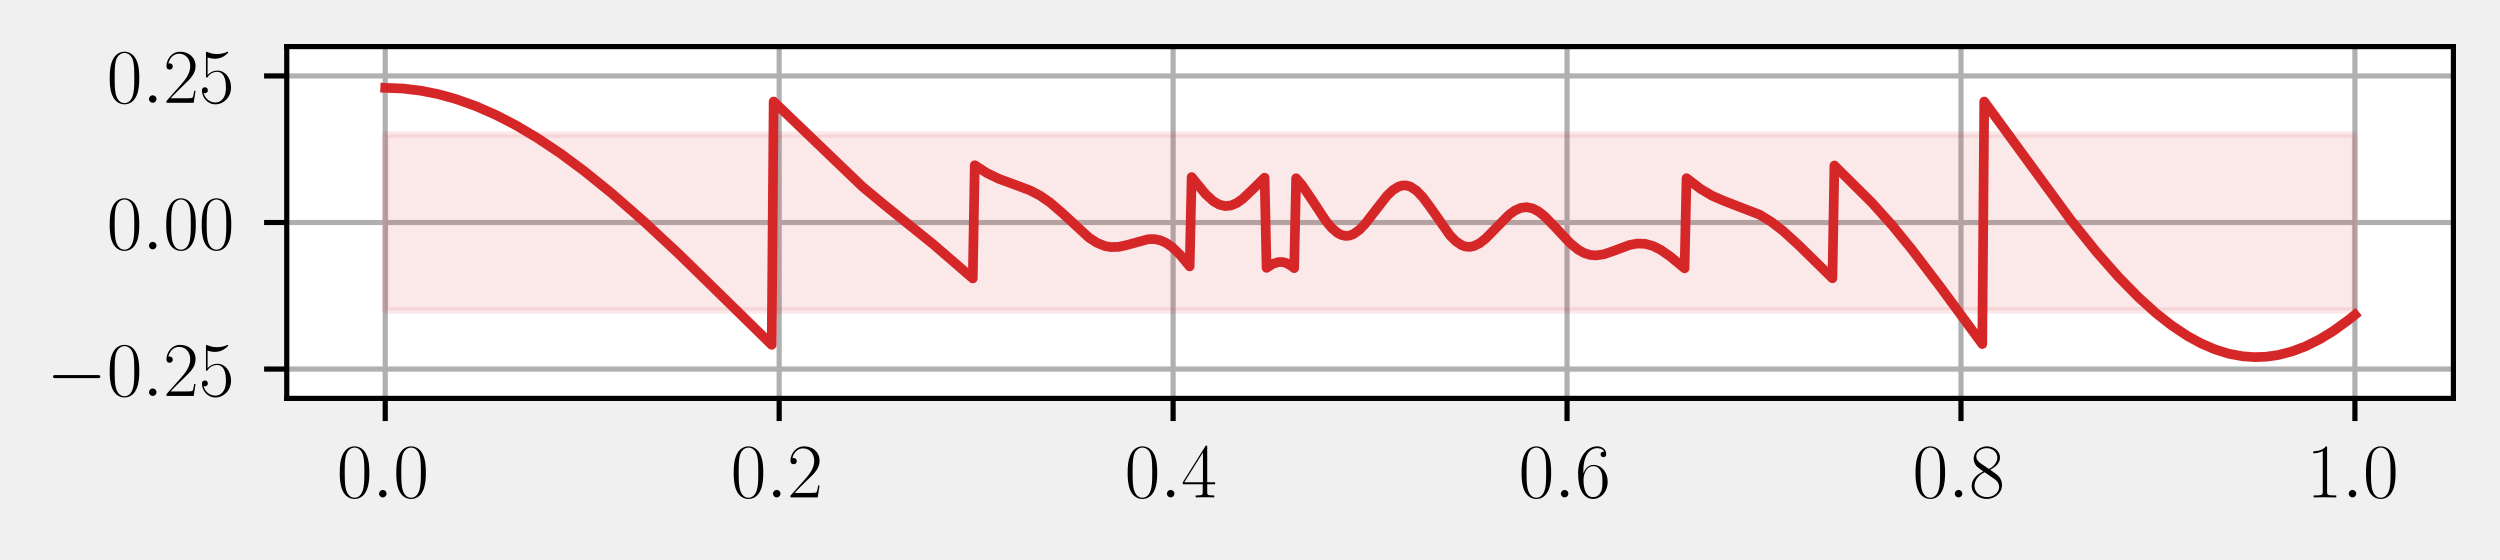
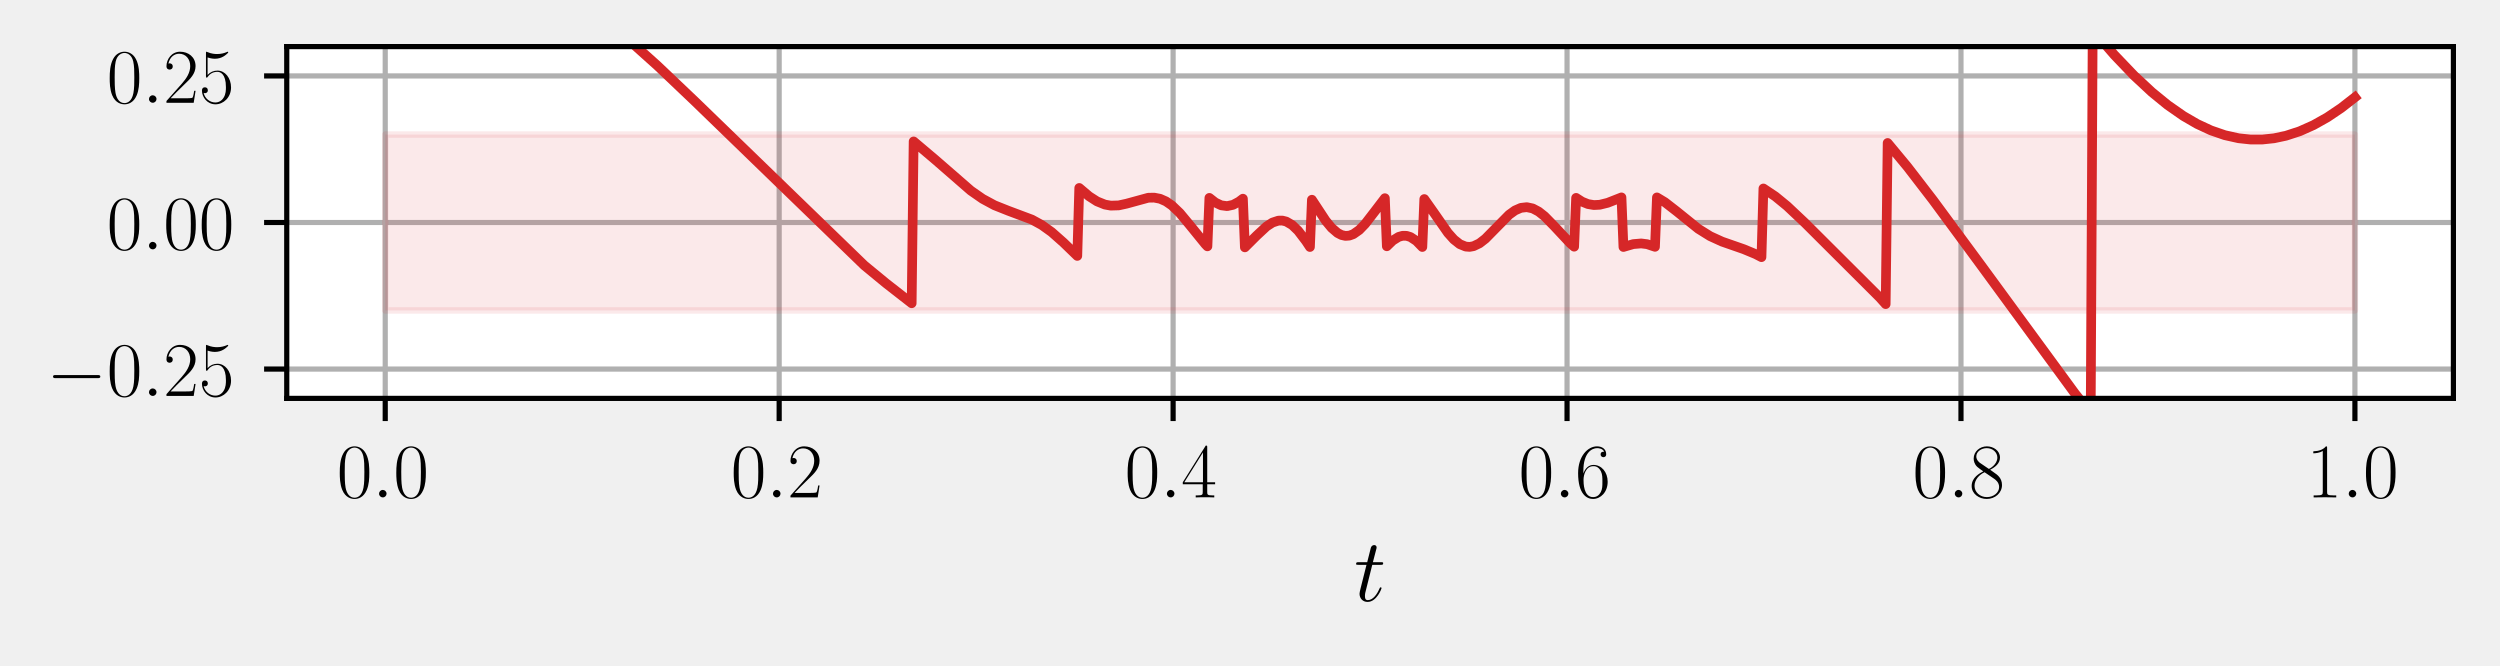
- <svg xmlns="http://www.w3.org/2000/svg" xmlns:xlink="http://www.w3.org/1999/xlink" height="86.387pt" version="1.1" viewBox="0 0 386.309 86.387" width="386.309pt">
+ <svg xmlns="http://www.w3.org/2000/svg" xmlns:xlink="http://www.w3.org/1999/xlink" height="102.785pt" version="1.1" viewBox="0 0 386.309 102.785" width="386.309pt">
  <defs>
    <style type="text/css">*{stroke-linecap:butt;stroke-linejoin:round;}</style>
  </defs>
  <g id="figure_1">
    <g id="patch_1">
-       <path d="M 0 86.387  L 386.309 86.387  L 386.309 0  L 0 0  z " style="fill:none;" />
+       <path d="M 0 102.785  L 386.309 102.785  L 386.309 0  L 0 0  z " style="fill:none;" />
    </g>
    <g id="axes_1">
      <g id="patch_2">
        <path d="M 44.309 61.56  L 379.109 61.56  L 379.109 7.2  L 44.309 7.2  z " style="fill:#ffffff;" />
      </g>
      <g id="matplotlib.axis_1">
        <g id="xtick_1">
          <g id="line2d_1">
-             <path clip-path="url(#p33399be487)" d="M 59.527 61.56  L 59.527 7.2  " style="fill:none;stroke:#b0b0b0;stroke-linecap:square;stroke-width:0.8;" />
+             <path clip-path="url(#pf56ccdeebe)" d="M 59.527 61.56  L 59.527 7.2  " style="fill:none;stroke:#b0b0b0;stroke-linecap:square;stroke-width:0.8;" />
          </g>
          <g id="line2d_2">
            <defs>
-               <path d="M 0 0  L 0 3.5  " id="m10a90f9483" style="stroke:#000000;stroke-width:0.8;" />
+               <path d="M 0 0  L 0 3.5  " id="m65260bf8d8" style="stroke:#000000;stroke-width:0.8;" />
            </defs>
            <g>
-               <use style="stroke:#000000;stroke-width:0.8;" x="59.527" xlink:href="#m10a90f9483" y="61.56" />
+               <use style="stroke:#000000;stroke-width:0.8;" x="59.527" xlink:href="#m65260bf8d8" y="61.56" />
            </g>
          </g>
          <g id="text_1">
            <g transform="translate(52.04848 76.86218)scale(0.12 -0.12)">
              <defs>
                <path d="M 2688 2038  C 2688 2430 2682 3099 2413 3613  C 2176 4063 1798 4224 1466 4224  C 1158 4224 768 4082 525 3620  C 269 3137 243 2539 243 2038  C 243 1671 250 1112 448 623  C 723 -39 1216 -128 1466 -128  C 1760 -128 2208 -7 2470 604  C 2662 1048 2688 1568 2688 2038  z M 1466 -26  C 1056 -26 813 328 723 816  C 653 1196 653 1749 653 2109  C 653 2604 653 3015 736 3407  C 858 3954 1216 4121 1466 4121  C 1728 4121 2067 3947 2189 3420  C 2272 3054 2278 2623 2278 2109  C 2278 1691 2278 1176 2202 797  C 2067 96 1690 -26 1466 -26  z " id="CMR17-30" transform="scale(0.015625)" />
                <path d="M 1178 307  C 1178 492 1024 620 870 620  C 685 620 557 467 557 313  C 557 128 710 0 864 0  C 1050 0 1178 153 1178 307  z " id="CMMI12-3a" transform="scale(0.015625)" />
              </defs>
              <use transform="scale(0.996264)" xlink:href="#CMR17-30" />
              <use transform="translate(45.69048 0)scale(0.996264)" xlink:href="#CMMI12-3a" />
              <use transform="translate(72.78765 0)scale(0.996264)" xlink:href="#CMR17-30" />
            </g>
          </g>
        </g>
        <g id="xtick_2">
          <g id="line2d_3">
-             <path clip-path="url(#p33399be487)" d="M 120.4 61.56  L 120.4 7.2  " style="fill:none;stroke:#b0b0b0;stroke-linecap:square;stroke-width:0.8;" />
+             <path clip-path="url(#pf56ccdeebe)" d="M 120.4 61.56  L 120.4 7.2  " style="fill:none;stroke:#b0b0b0;stroke-linecap:square;stroke-width:0.8;" />
          </g>
          <g id="line2d_4">
            <g>
-               <use style="stroke:#000000;stroke-width:0.8;" x="120.4" xlink:href="#m10a90f9483" y="61.56" />
+               <use style="stroke:#000000;stroke-width:0.8;" x="120.4" xlink:href="#m65260bf8d8" y="61.56" />
            </g>
          </g>
          <g id="text_2">
            <g transform="translate(112.9212 76.86218)scale(0.12 -0.12)">
              <defs>
                <path d="M 2669 990  L 2554 990  C 2490 537 2438 460 2413 422  C 2381 371 1920 371 1830 371  L 602 371  C 832 620 1280 1073 1824 1596  C 2214 1966 2669 2400 2669 3033  C 2669 3788 2067 4224 1395 4224  C 691 4224 262 3603 262 3027  C 262 2777 448 2745 525 2745  C 589 2745 781 2783 781 3007  C 781 3206 614 3264 525 3264  C 486 3264 448 3257 422 3244  C 544 3788 915 4057 1306 4057  C 1862 4057 2227 3616 2227 3033  C 2227 2477 1901 1998 1536 1583  L 262 147  L 262 0  L 2515 0  L 2669 990  z " id="CMR17-32" transform="scale(0.015625)" />
              </defs>
              <use transform="scale(0.996264)" xlink:href="#CMR17-30" />
              <use transform="translate(45.69048 0)scale(0.996264)" xlink:href="#CMMI12-3a" />
              <use transform="translate(72.78765 0)scale(0.996264)" xlink:href="#CMR17-32" />
            </g>
          </g>
        </g>
        <g id="xtick_3">
          <g id="line2d_5">
-             <path clip-path="url(#p33399be487)" d="M 181.273 61.56  L 181.273 7.2  " style="fill:none;stroke:#b0b0b0;stroke-linecap:square;stroke-width:0.8;" />
+             <path clip-path="url(#pf56ccdeebe)" d="M 181.273 61.56  L 181.273 7.2  " style="fill:none;stroke:#b0b0b0;stroke-linecap:square;stroke-width:0.8;" />
          </g>
          <g id="line2d_6">
            <g>
-               <use style="stroke:#000000;stroke-width:0.8;" x="181.273" xlink:href="#m10a90f9483" y="61.56" />
+               <use style="stroke:#000000;stroke-width:0.8;" x="181.273" xlink:href="#m65260bf8d8" y="61.56" />
            </g>
          </g>
          <g id="text_3">
            <g transform="translate(173.7939 76.86218)scale(0.12 -0.12)">
              <defs>
                <path d="M 2150 4147  C 2150 4281 2144 4288 2029 4288  L 128 1254  L 128 1088  L 1779 1088  L 1779 460  C 1779 230 1766 166 1318 166  L 1197 166  L 1197 0  C 1402 12 1747 12 1965 12  C 2182 12 2528 12 2733 0  L 2733 166  L 2611 166  C 2163 166 2150 230 2150 460  L 2150 1088  L 2803 1088  L 2803 1254  L 2150 1254  L 2150 4147  z M 1798 3723  L 1798 1254  L 256 1254  L 1798 3723  z " id="CMR17-34" transform="scale(0.015625)" />
              </defs>
              <use transform="scale(0.996264)" xlink:href="#CMR17-30" />
              <use transform="translate(45.69048 0)scale(0.996264)" xlink:href="#CMMI12-3a" />
              <use transform="translate(72.78765 0)scale(0.996264)" xlink:href="#CMR17-34" />
            </g>
          </g>
        </g>
        <g id="xtick_4">
          <g id="line2d_7">
-             <path clip-path="url(#p33399be487)" d="M 242.145 61.56  L 242.145 7.2  " style="fill:none;stroke:#b0b0b0;stroke-linecap:square;stroke-width:0.8;" />
+             <path clip-path="url(#pf56ccdeebe)" d="M 242.145 61.56  L 242.145 7.2  " style="fill:none;stroke:#b0b0b0;stroke-linecap:square;stroke-width:0.8;" />
          </g>
          <g id="line2d_8">
            <g>
-               <use style="stroke:#000000;stroke-width:0.8;" x="242.145" xlink:href="#m10a90f9483" y="61.56" />
+               <use style="stroke:#000000;stroke-width:0.8;" x="242.145" xlink:href="#m65260bf8d8" y="61.56" />
            </g>
          </g>
          <g id="text_4">
            <g transform="translate(234.6667 76.86218)scale(0.12 -0.12)">
              <defs>
                <path d="M 678 2198  C 678 3712 1395 4076 1811 4076  C 1946 4076 2272 4049 2400 3782  C 2298 3782 2106 3782 2106 3558  C 2106 3385 2246 3328 2336 3328  C 2394 3328 2566 3353 2566 3571  C 2566 3987 2246 4224 1805 4224  C 1043 4224 243 3411 243 2011  C 243 257 966 -128 1478 -128  C 2099 -128 2688 431 2688 1295  C 2688 2101 2170 2688 1517 2688  C 1126 2688 838 2430 678 1979  L 678 2198  z M 1478 25  C 691 25 691 1212 691 1450  C 691 1914 909 2585 1504 2585  C 1613 2585 1926 2585 2138 2140  C 2253 1889 2253 1624 2253 1302  C 2253 954 2253 696 2118 438  C 1978 173 1773 25 1478 25  z " id="CMR17-36" transform="scale(0.015625)" />
              </defs>
              <use transform="scale(0.996264)" xlink:href="#CMR17-30" />
              <use transform="translate(45.69048 0)scale(0.996264)" xlink:href="#CMMI12-3a" />
              <use transform="translate(72.78765 0)scale(0.996264)" xlink:href="#CMR17-36" />
            </g>
          </g>
        </g>
        <g id="xtick_5">
          <g id="line2d_9">
-             <path clip-path="url(#p33399be487)" d="M 303.018 61.56  L 303.018 7.2  " style="fill:none;stroke:#b0b0b0;stroke-linecap:square;stroke-width:0.8;" />
+             <path clip-path="url(#pf56ccdeebe)" d="M 303.018 61.56  L 303.018 7.2  " style="fill:none;stroke:#b0b0b0;stroke-linecap:square;stroke-width:0.8;" />
          </g>
          <g id="line2d_10">
            <g>
-               <use style="stroke:#000000;stroke-width:0.8;" x="303.018" xlink:href="#m10a90f9483" y="61.56" />
+               <use style="stroke:#000000;stroke-width:0.8;" x="303.018" xlink:href="#m65260bf8d8" y="61.56" />
            </g>
          </g>
          <g id="text_5">
            <g transform="translate(295.5394 76.86218)scale(0.12 -0.12)">
              <defs>
                <path d="M 1741 2289  C 2144 2494 2554 2803 2554 3298  C 2554 3884 1990 4224 1472 4224  C 890 4224 378 3800 378 3215  C 378 3054 416 2777 666 2533  C 730 2469 998 2276 1171 2154  C 883 2006 211 1652 211 945  C 211 282 838 -128 1459 -128  C 2144 -128 2720 366 2720 1022  C 2720 1607 2330 1877 2074 2051  L 1741 2289  z M 902 2855  C 851 2887 595 3086 595 3388  C 595 3781 998 4076 1459 4076  C 1965 4076 2336 3716 2336 3298  C 2336 2700 1670 2359 1638 2359  C 1632 2359 1626 2359 1574 2398  L 902 2855  z M 2080 1536  C 2176 1466 2483 1253 2483 861  C 2483 385 2010 25 1472 25  C 890 25 448 443 448 951  C 448 1459 838 1884 1280 2083  L 2080 1536  z " id="CMR17-38" transform="scale(0.015625)" />
              </defs>
              <use transform="scale(0.996264)" xlink:href="#CMR17-30" />
              <use transform="translate(45.69048 0)scale(0.996264)" xlink:href="#CMMI12-3a" />
              <use transform="translate(72.78765 0)scale(0.996264)" xlink:href="#CMR17-38" />
            </g>
          </g>
        </g>
        <g id="xtick_6">
          <g id="line2d_11">
-             <path clip-path="url(#p33399be487)" d="M 363.891 61.56  L 363.891 7.2  " style="fill:none;stroke:#b0b0b0;stroke-linecap:square;stroke-width:0.8;" />
+             <path clip-path="url(#pf56ccdeebe)" d="M 363.891 61.56  L 363.891 7.2  " style="fill:none;stroke:#b0b0b0;stroke-linecap:square;stroke-width:0.8;" />
          </g>
          <g id="line2d_12">
            <g>
-               <use style="stroke:#000000;stroke-width:0.8;" x="363.891" xlink:href="#m10a90f9483" y="61.56" />
+               <use style="stroke:#000000;stroke-width:0.8;" x="363.891" xlink:href="#m65260bf8d8" y="61.56" />
            </g>
          </g>
          <g id="text_6">
            <g transform="translate(356.4121 76.86218)scale(0.12 -0.12)">
              <defs>
                <path d="M 1702 4083  C 1702 4217 1696 4224 1606 4224  C 1357 3927 979 3833 621 3820  C 602 3820 570 3820 563 3808  C 557 3795 557 3782 557 3648  C 755 3648 1088 3686 1344 3839  L 1344 467  C 1344 243 1331 166 781 166  L 589 166  L 589 0  C 896 6 1216 12 1523 12  C 1830 12 2150 6 2458 0  L 2458 166  L 2266 166  C 1715 166 1702 236 1702 467  L 1702 4083  z " id="CMR17-31" transform="scale(0.015625)" />
              </defs>
              <use transform="scale(0.996264)" xlink:href="#CMR17-31" />
              <use transform="translate(45.69048 0)scale(0.996264)" xlink:href="#CMMI12-3a" />
              <use transform="translate(72.78765 0)scale(0.996264)" xlink:href="#CMR17-30" />
            </g>
+           </g>
+         </g>
+         <g id="text_7">
+           <g transform="translate(209.2433 92.87265)scale(0.14 -0.14)">
+             <defs>
+               <path d="M 1286 2566  L 1875 2566  C 1997 2566 2061 2566 2061 2681  C 2061 2752 2022 2752 1894 2752  L 1331 2752  L 1568 3664  C 1594 3752 1594 3764 1594 3808  C 1594 3910 1510 3968 1427 3968  C 1376 3968 1229 3948 1178 3746  L 928 2752  L 326 2752  C 198 2752 141 2752 141 2630  C 141 2566 186 2566 307 2566  L 877 2566  L 454 881  C 403 657 384 593 384 510  C 384 210 595 -64 954 -64  C 1600 -64 1946 868 1946 913  C 1946 951 1920 970 1882 970  C 1869 970 1843 970 1830 944  C 1824 938 1818 932 1773 830  C 1638 510 1344 64 973 64  C 781 64 768 223 768 364  C 768 370 768 491 787 568  L 1286 2566  z " id="CMMI12-74" transform="scale(0.015625)" />
+             </defs>
+             <use transform="scale(0.996264)" xlink:href="#CMMI12-74" />
          </g>
        </g>
      </g>
      <g id="matplotlib.axis_2">
        <g id="ytick_1">
          <g id="line2d_13">
-             <path clip-path="url(#p33399be487)" d="M 44.309 57.03  L 379.109 57.03  " style="fill:none;stroke:#b0b0b0;stroke-linecap:square;stroke-width:0.8;" />
+             <path clip-path="url(#pf56ccdeebe)" d="M 44.309 57.03  L 379.109 57.03  " style="fill:none;stroke:#b0b0b0;stroke-linecap:square;stroke-width:0.8;" />
          </g>
          <g id="line2d_14">
            <defs>
-               <path d="M 0 0  L -3.5 0  " id="m4cc31bdece" style="stroke:#000000;stroke-width:0.8;" />
+               <path d="M 0 0  L -3.5 0  " id="m38f4a55322" style="stroke:#000000;stroke-width:0.8;" />
            </defs>
            <g>
-               <use style="stroke:#000000;stroke-width:0.8;" x="44.309" xlink:href="#m4cc31bdece" y="57.03" />
-             </g>
-           </g>
-           <g id="text_7">
+               <use style="stroke:#000000;stroke-width:0.8;" x="44.309" xlink:href="#m38f4a55322" y="57.03" />
+             </g>
+           </g>
+           <g id="text_8">
            <g transform="translate(7.2 61.18109)scale(0.12 -0.12)">
              <defs>
                <path d="M 4218 1472  C 4326 1472 4442 1472 4442 1600  C 4442 1728 4326 1728 4218 1728  L 755 1728  C 646 1728 531 1728 531 1600  C 531 1472 646 1472 755 1472  L 4218 1472  z " id="CMSY10-0" transform="scale(0.015625)" />
                <path d="M 730 3750  C 794 3724 1056 3641 1325 3641  C 1920 3641 2246 3961 2432 4140  C 2432 4191 2432 4224 2394 4224  C 2387 4224 2374 4224 2323 4198  C 2099 4102 1837 4032 1517 4032  C 1325 4032 1037 4055 723 4191  C 653 4224 640 4224 634 4224  C 602 4224 595 4217 595 4090  L 595 2231  C 595 2113 595 2080 659 2080  C 691 2080 704 2093 736 2139  C 941 2435 1222 2560 1542 2560  C 1766 2560 2246 2415 2246 1293  C 2246 1087 2246 716 2054 422  C 1894 159 1645 25 1370 25  C 947 25 518 319 403 812  C 429 806 480 793 506 793  C 589 793 749 838 749 1036  C 749 1209 627 1280 506 1280  C 358 1280 262 1190 262 1011  C 262 454 704 -128 1382 -128  C 2042 -128 2669 441 2669 1267  C 2669 2054 2170 2662 1549 2662  C 1222 2662 947 2540 730 2304  L 730 3750  z " id="CMR17-35" transform="scale(0.015625)" />
              </defs>
              <use transform="scale(0.996264)" xlink:href="#CMSY10-0" />
              <use transform="translate(77.48747 0)scale(0.996264)" xlink:href="#CMR17-30" />
              <use transform="translate(123.1779 0)scale(0.996264)" xlink:href="#CMMI12-3a" />
              <use transform="translate(150.2751 0)scale(0.996264)" xlink:href="#CMR17-32" />
              <use transform="translate(195.9656 0)scale(0.996264)" xlink:href="#CMR17-35" />
            </g>
          </g>
        </g>
        <g id="ytick_2">
          <g id="line2d_15">
-             <path clip-path="url(#p33399be487)" d="M 44.309 34.38  L 379.109 34.38  " style="fill:none;stroke:#b0b0b0;stroke-linecap:square;stroke-width:0.8;" />
+             <path clip-path="url(#pf56ccdeebe)" d="M 44.309 34.38  L 379.109 34.38  " style="fill:none;stroke:#b0b0b0;stroke-linecap:square;stroke-width:0.8;" />
          </g>
          <g id="line2d_16">
            <g>
-               <use style="stroke:#000000;stroke-width:0.8;" x="44.309" xlink:href="#m4cc31bdece" y="34.38" />
-             </g>
-           </g>
-           <g id="text_8">
+               <use style="stroke:#000000;stroke-width:0.8;" x="44.309" xlink:href="#m38f4a55322" y="34.38" />
+             </g>
+           </g>
+           <g id="text_9">
            <g transform="translate(16.49849 38.53109)scale(0.12 -0.12)">
              <use transform="scale(0.996264)" xlink:href="#CMR17-30" />
              <use transform="translate(45.69048 0)scale(0.996264)" xlink:href="#CMMI12-3a" />
              <use transform="translate(72.78765 0)scale(0.996264)" xlink:href="#CMR17-30" />
              <use transform="translate(118.4781 0)scale(0.996264)" xlink:href="#CMR17-30" />
            </g>
          </g>
        </g>
        <g id="ytick_3">
          <g id="line2d_17">
-             <path clip-path="url(#p33399be487)" d="M 44.309 11.73  L 379.109 11.73  " style="fill:none;stroke:#b0b0b0;stroke-linecap:square;stroke-width:0.8;" />
+             <path clip-path="url(#pf56ccdeebe)" d="M 44.309 11.73  L 379.109 11.73  " style="fill:none;stroke:#b0b0b0;stroke-linecap:square;stroke-width:0.8;" />
          </g>
          <g id="line2d_18">
            <g>
-               <use style="stroke:#000000;stroke-width:0.8;" x="44.309" xlink:href="#m4cc31bdece" y="11.73" />
-             </g>
-           </g>
-           <g id="text_9">
+               <use style="stroke:#000000;stroke-width:0.8;" x="44.309" xlink:href="#m38f4a55322" y="11.73" />
+             </g>
+           </g>
+           <g id="text_10">
            <g transform="translate(16.49849 15.88109)scale(0.12 -0.12)">
              <use transform="scale(0.996264)" xlink:href="#CMR17-30" />
              <use transform="translate(45.69048 0)scale(0.996264)" xlink:href="#CMMI12-3a" />
              <use transform="translate(72.78765 0)scale(0.996264)" xlink:href="#CMR17-32" />
              <use transform="translate(118.4781 0)scale(0.996264)" xlink:href="#CMR17-35" />
            </g>
          </g>
        </g>
      </g>
      <g id="PolyCollection_1">
        <defs>
-           <path d="M 59.527 -65.597  L 59.527 -38.417  L 363.891 -38.417  L 363.891 -65.597  L 363.891 -65.597  L 59.527 -65.597  z " id="m3d00ed9032" style="stroke:#d62728;stroke-opacity:0.1;" />
+           <path d="M 59.527 -81.995  L 59.527 -54.815  L 363.891 -54.815  L 363.891 -81.995  L 363.891 -81.995  L 59.527 -81.995  z " id="md6e9048e03" style="stroke:#d62728;stroke-opacity:0.1;" />
        </defs>
-         <g clip-path="url(#p33399be487)">
-           <use style="fill:#d62728;fill-opacity:0.1;stroke:#d62728;stroke-opacity:0.1;" x="0" xlink:href="#m3d00ed9032" y="86.387" />
+         <g clip-path="url(#pf56ccdeebe)">
+           <use style="fill:#d62728;fill-opacity:0.1;stroke:#d62728;stroke-opacity:0.1;" x="0" xlink:href="#md6e9048e03" y="102.785" />
        </g>
      </g>
      <g id="line2d_19">
-         <path clip-path="url(#p33399be487)" d="M 59.527 13.571  L 62.269 13.682  L 65.011 14.011  L 67.753 14.559  L 70.495 15.319  L 73.542 16.408  L 76.589 17.743  L 79.635 19.313  L 82.987 21.295  L 86.643 23.74  L 90.299 26.451  L 94.564 29.906  L 99.439 34.167  L 104.923 39.269  L 112.235 46.414  L 119.242 53.281  L 119.547 15.687  L 133.257 28.84  L 136.608 31.622  L 144.225 37.758  L 150.318 43.026  L 150.623 25.532  L 152.451 26.71  L 154.279 27.607  L 156.716 28.5  L 159.154 29.417  L 160.677 30.205  L 162.201 31.244  L 164.029 32.814  L 168.294 36.739  L 169.513 37.522  L 170.731 38.016  L 171.645 38.18  L 172.864 38.143  L 174.083 37.877  L 177.434 36.961  L 178.348 36.943  L 179.262 37.122  L 180.176 37.524  L 181.09 38.156  L 182.309 39.325  L 183.832 41.157  L 184.137 27.363  L 186.269 29.969  L 187.488 31.085  L 188.402 31.619  L 189.316 31.845  L 190.23 31.752  L 191.144 31.356  L 192.058 30.703  L 193.581 29.247  L 195.409 27.454  L 195.714 41.389  L 196.628 40.797  L 197.542 40.497  L 198.151 40.487  L 198.761 40.641  L 199.675 41.176  L 199.979 41.433  L 200.284 27.542  L 201.198 28.616  L 202.721 30.864  L 204.854 34.107  L 205.768 35.21  L 206.682 35.997  L 207.291 36.314  L 207.901 36.451  L 208.51 36.406  L 209.119 36.183  L 210.033 35.541  L 210.947 34.596  L 212.471 32.62  L 214.299 30.274  L 215.213 29.389  L 216.127 28.823  L 216.736 28.654  L 217.345 28.662  L 217.955 28.849  L 218.869 29.449  L 219.783 30.386  L 221.002 32.014  L 224.048 36.356  L 224.962 37.285  L 225.876 37.894  L 226.486 38.103  L 227.095 38.15  L 227.704 38.038  L 228.618 37.599  L 229.532 36.89  L 231.056 35.341  L 233.188 33.181  L 234.102 32.52  L 235.016 32.118  L 235.93 32.012  L 236.844 32.211  L 237.758 32.695  L 238.672 33.418  L 240.196 34.976  L 242.633 37.582  L 243.852 38.574  L 244.766 39.089  L 245.68 39.386  L 246.594 39.47  L 247.812 39.298  L 249.336 38.778  L 251.773 37.863  L 252.992 37.635  L 254.21 37.674  L 255.429 38.009  L 256.648 38.623  L 258.171 39.694  L 260.304 41.463  L 260.608 27.532  L 262.741 29.164  L 264.569 30.25  L 266.397 31.046  L 271.881 33.163  L 273.709 34.282  L 275.537 35.692  L 277.974 37.912  L 283.154 43  L 283.459 25.578  L 289.247 31.317  L 292.294 34.709  L 295.341 38.441  L 299.911 44.447  L 306.309 53.159  L 306.613 15.69  L 320.019 34.039  L 323.979 38.957  L 327.331 42.763  L 330.377 45.879  L 333.119 48.36  L 335.557 50.278  L 337.994 51.904  L 340.127 53.071  L 342.259 53.99  L 344.392 54.653  L 346.525 55.053  L 348.353 55.185  L 350.181 55.122  L 352.009 54.862  L 354.142 54.315  L 356.274 53.509  L 358.407 52.451  L 360.54 51.15  L 362.977 49.38  L 363.891 48.642  L 363.891 48.642  " style="fill:none;stroke:#d62728;stroke-linecap:square;stroke-width:1.5;" />
+         <path clip-path="url(#pf56ccdeebe)" d="M 88.358 -1  L 92.127 1.916  L 96.392 5.488  L 101.572 10.136  L 107.36 15.64  L 133.562 41.014  L 136.913 43.771  L 140.874 46.859  L 141.178 21.855  L 144.53 24.689  L 150.014 29.458  L 151.842 30.728  L 153.67 31.716  L 155.802 32.566  L 159.459 33.935  L 160.982 34.77  L 162.505 35.862  L 164.333 37.48  L 166.466 39.544  L 166.771 29.045  L 168.294 30.334  L 169.513 31.117  L 170.731 31.61  L 171.645 31.775  L 172.864 31.738  L 174.083 31.472  L 177.434 30.555  L 178.348 30.538  L 179.262 30.716  L 180.176 31.119  L 181.09 31.751  L 182.309 32.919  L 183.832 34.751  L 186.269 37.749  L 186.574 38.065  L 186.879 30.578  L 187.793 31.295  L 188.707 31.729  L 189.621 31.849  L 190.535 31.652  L 191.449 31.164  L 192.058 30.703  L 192.363 38.219  L 194.191 36.398  L 195.714 34.984  L 196.628 34.391  L 197.542 34.092  L 198.151 34.082  L 198.761 34.235  L 199.675 34.771  L 200.589 35.649  L 201.807 37.245  L 202.417 38.166  L 202.721 30.864  L 204.854 34.107  L 205.768 35.21  L 206.682 35.997  L 207.291 36.314  L 207.901 36.451  L 208.51 36.406  L 209.119 36.183  L 210.033 35.541  L 210.947 34.596  L 212.471 32.62  L 213.994 30.626  L 214.299 38.054  L 215.213 37.169  L 216.127 36.603  L 216.736 36.433  L 217.345 36.441  L 217.955 36.629  L 218.869 37.229  L 219.783 38.166  L 220.088 30.76  L 221.611 32.92  L 223.744 35.987  L 224.658 37.008  L 225.572 37.73  L 226.486 38.103  L 227.095 38.15  L 227.704 38.038  L 228.618 37.599  L 229.532 36.89  L 231.056 35.341  L 233.188 33.181  L 234.102 32.52  L 235.016 32.118  L 235.93 32.012  L 236.844 32.211  L 237.758 32.695  L 238.672 33.418  L 240.196 34.976  L 242.633 37.582  L 243.242 38.118  L 243.547 30.577  L 244.461 31.162  L 245.375 31.531  L 246.289 31.685  L 247.203 31.64  L 248.422 31.34  L 250.554 30.503  L 250.859 38.165  L 252.382 37.719  L 253.601 37.618  L 254.515 37.73  L 255.734 38.138  L 256.038 30.505  L 257.257 31.239  L 259.085 32.657  L 262.436 35.358  L 264.264 36.497  L 266.092 37.334  L 269.444 38.503  L 271.272 39.262  L 272.186 39.734  L 272.49 29.124  L 274.318 30.343  L 276.146 31.839  L 278.888 34.422  L 290.466 45.97  L 291.38 46.992  L 291.685 22.093  L 294.731 25.763  L 298.692 30.908  L 306.004 40.83  L 320.628 60.802  L 323.065 63.839  L 323.37 4.624  L 326.721 8.495  L 329.768 11.681  L 332.51 14.233  L 334.947 16.222  L 337.385 17.922  L 339.517 19.159  L 341.65 20.15  L 343.783 20.886  L 345.916 21.362  L 347.744 21.559  L 349.572 21.561  L 351.4 21.367  L 353.228 20.978  L 355.36 20.282  L 357.493 19.331  L 359.626 18.133  L 361.758 16.698  L 363.891 15.038  L 363.891 15.038  " style="fill:none;stroke:#d62728;stroke-linecap:square;stroke-width:1.5;" />
      </g>
      <g id="patch_3">
        <path d="M 44.309 61.56  L 44.309 7.2  " style="fill:none;stroke:#000000;stroke-linecap:square;stroke-linejoin:miter;stroke-width:0.8;" />
      </g>
      <g id="patch_4">
        <path d="M 379.109 61.56  L 379.109 7.2  " style="fill:none;stroke:#000000;stroke-linecap:square;stroke-linejoin:miter;stroke-width:0.8;" />
      </g>
      <g id="patch_5">
        <path d="M 44.309 61.56  L 379.109 61.56  " style="fill:none;stroke:#000000;stroke-linecap:square;stroke-linejoin:miter;stroke-width:0.8;" />
      </g>
      <g id="patch_6">
        <path d="M 44.309 7.2  L 379.109 7.2  " style="fill:none;stroke:#000000;stroke-linecap:square;stroke-linejoin:miter;stroke-width:0.8;" />
      </g>
    </g>
  </g>
  <defs>
-     <clipPath id="p33399be487">
+     <clipPath id="pf56ccdeebe">
      <rect height="54.36" width="334.8" x="44.309" y="7.2" />
    </clipPath>
  </defs>
</svg>
